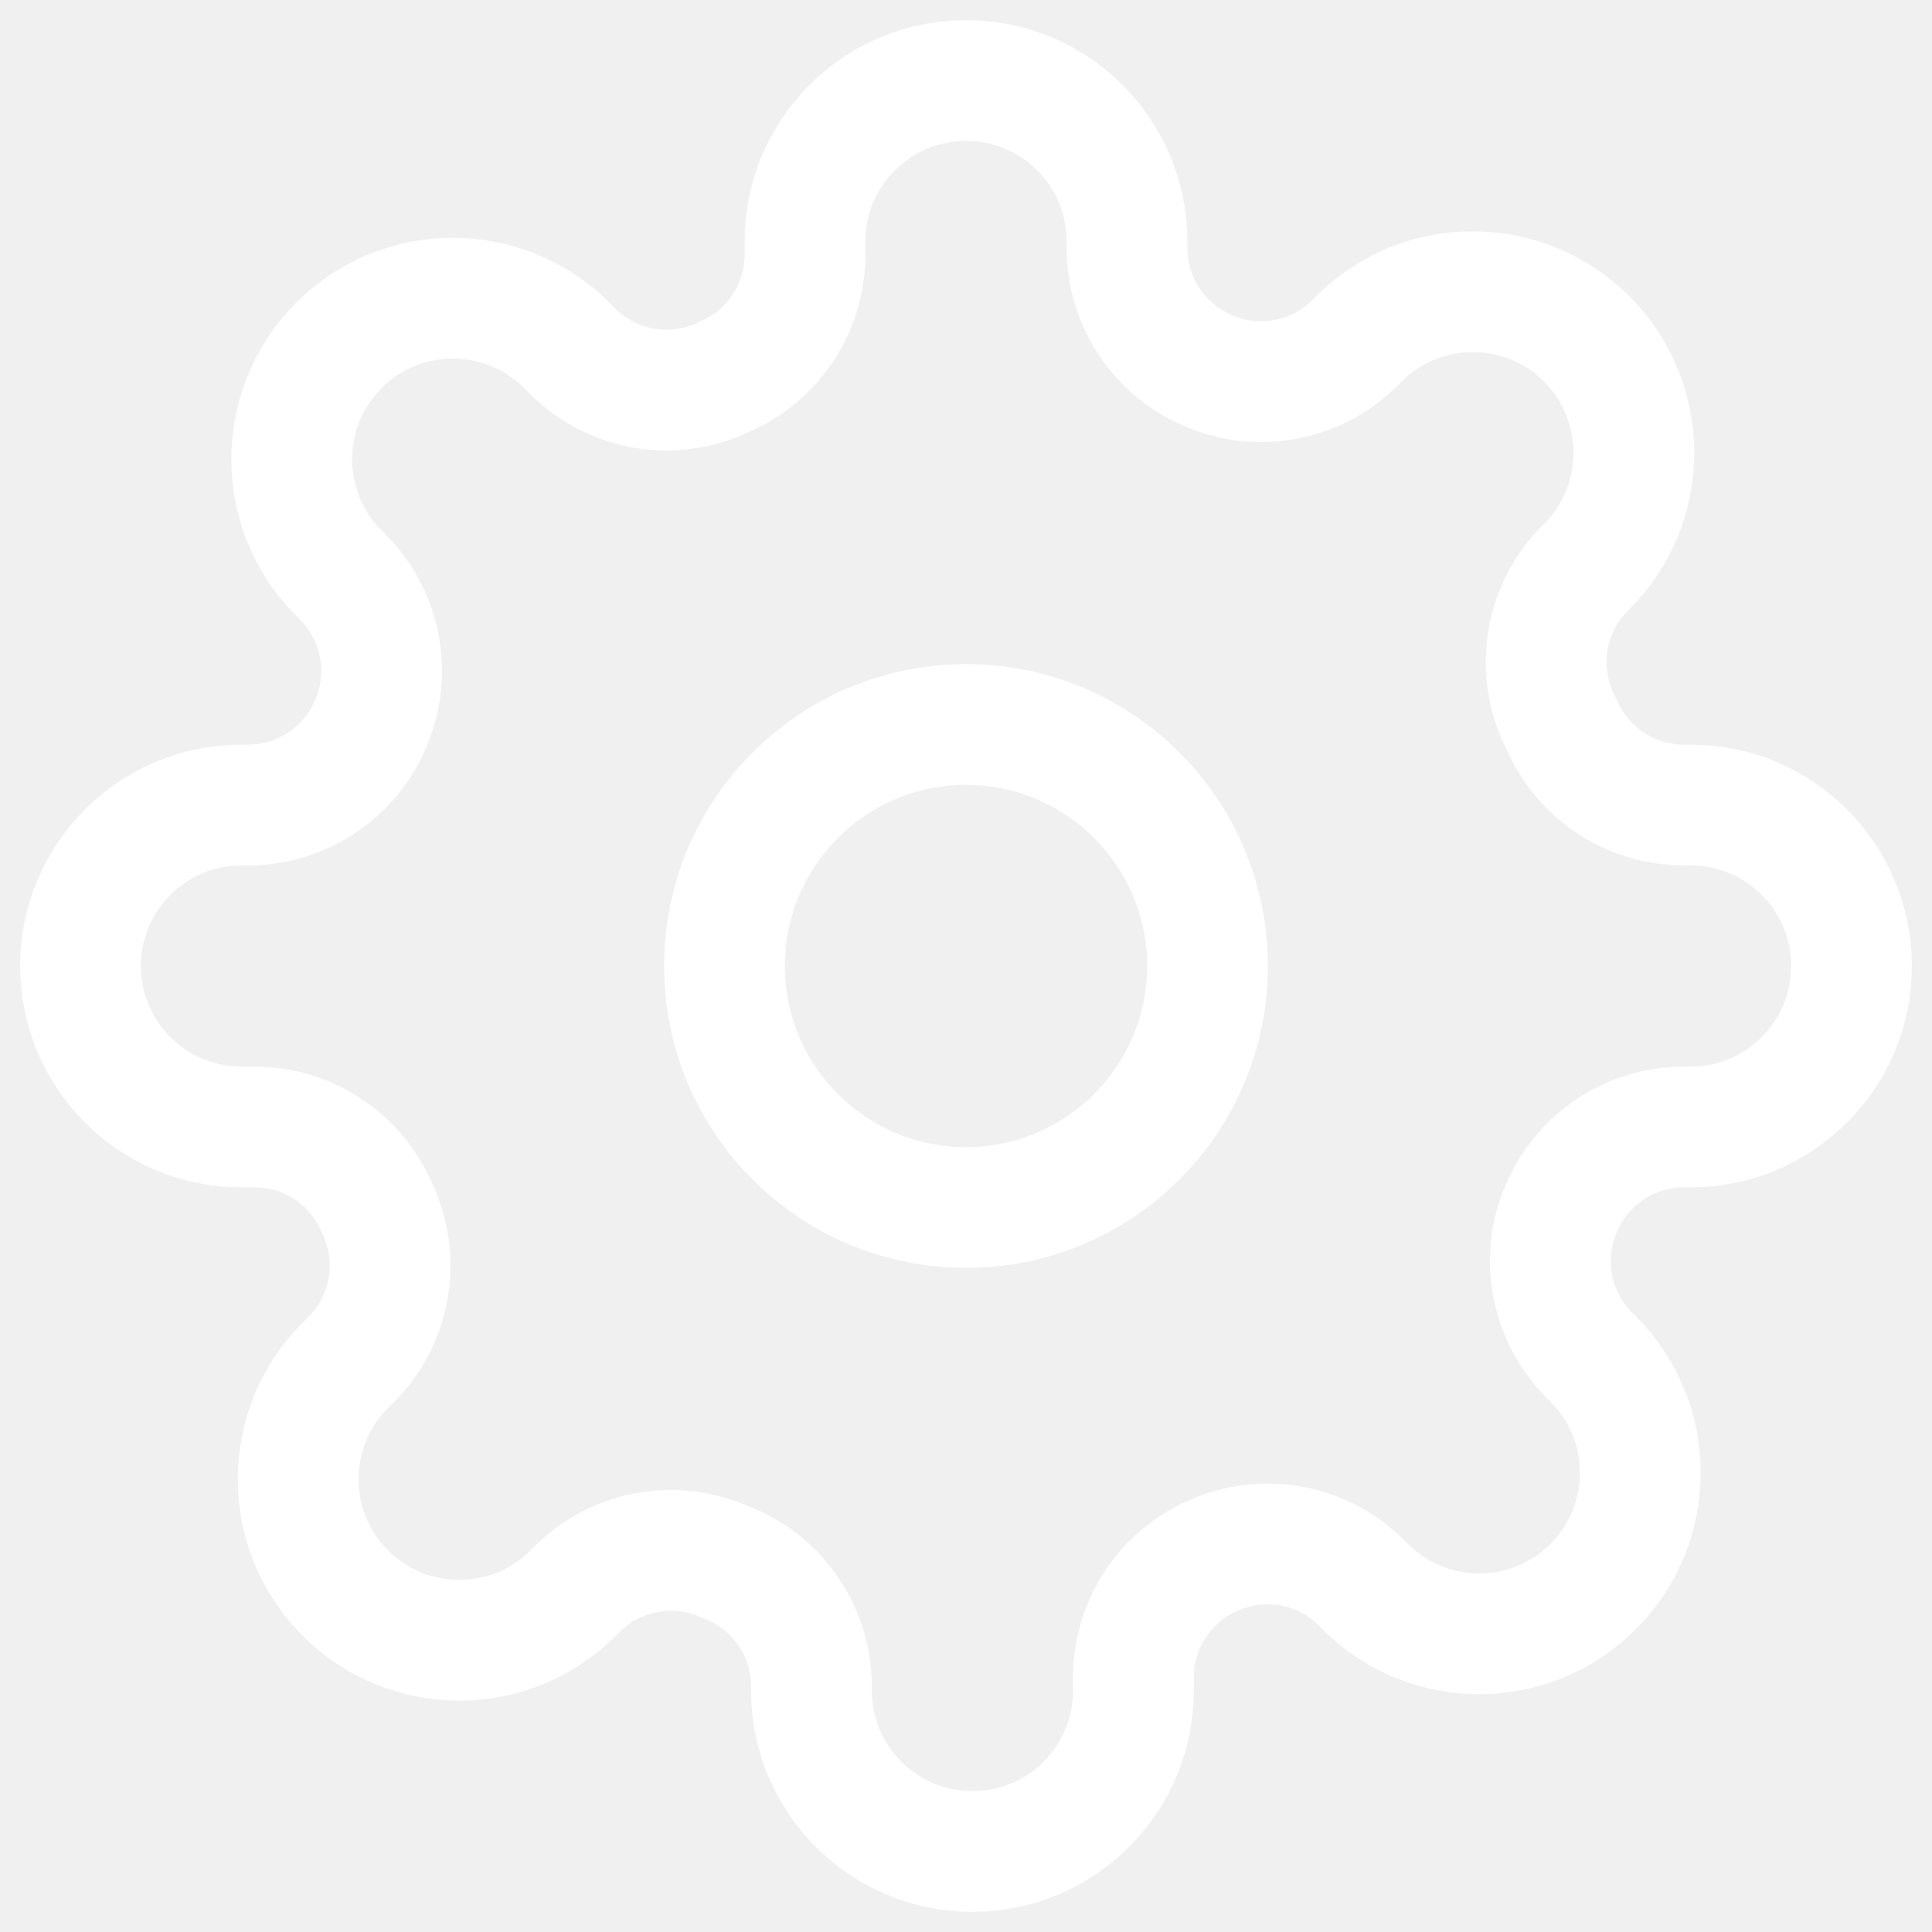
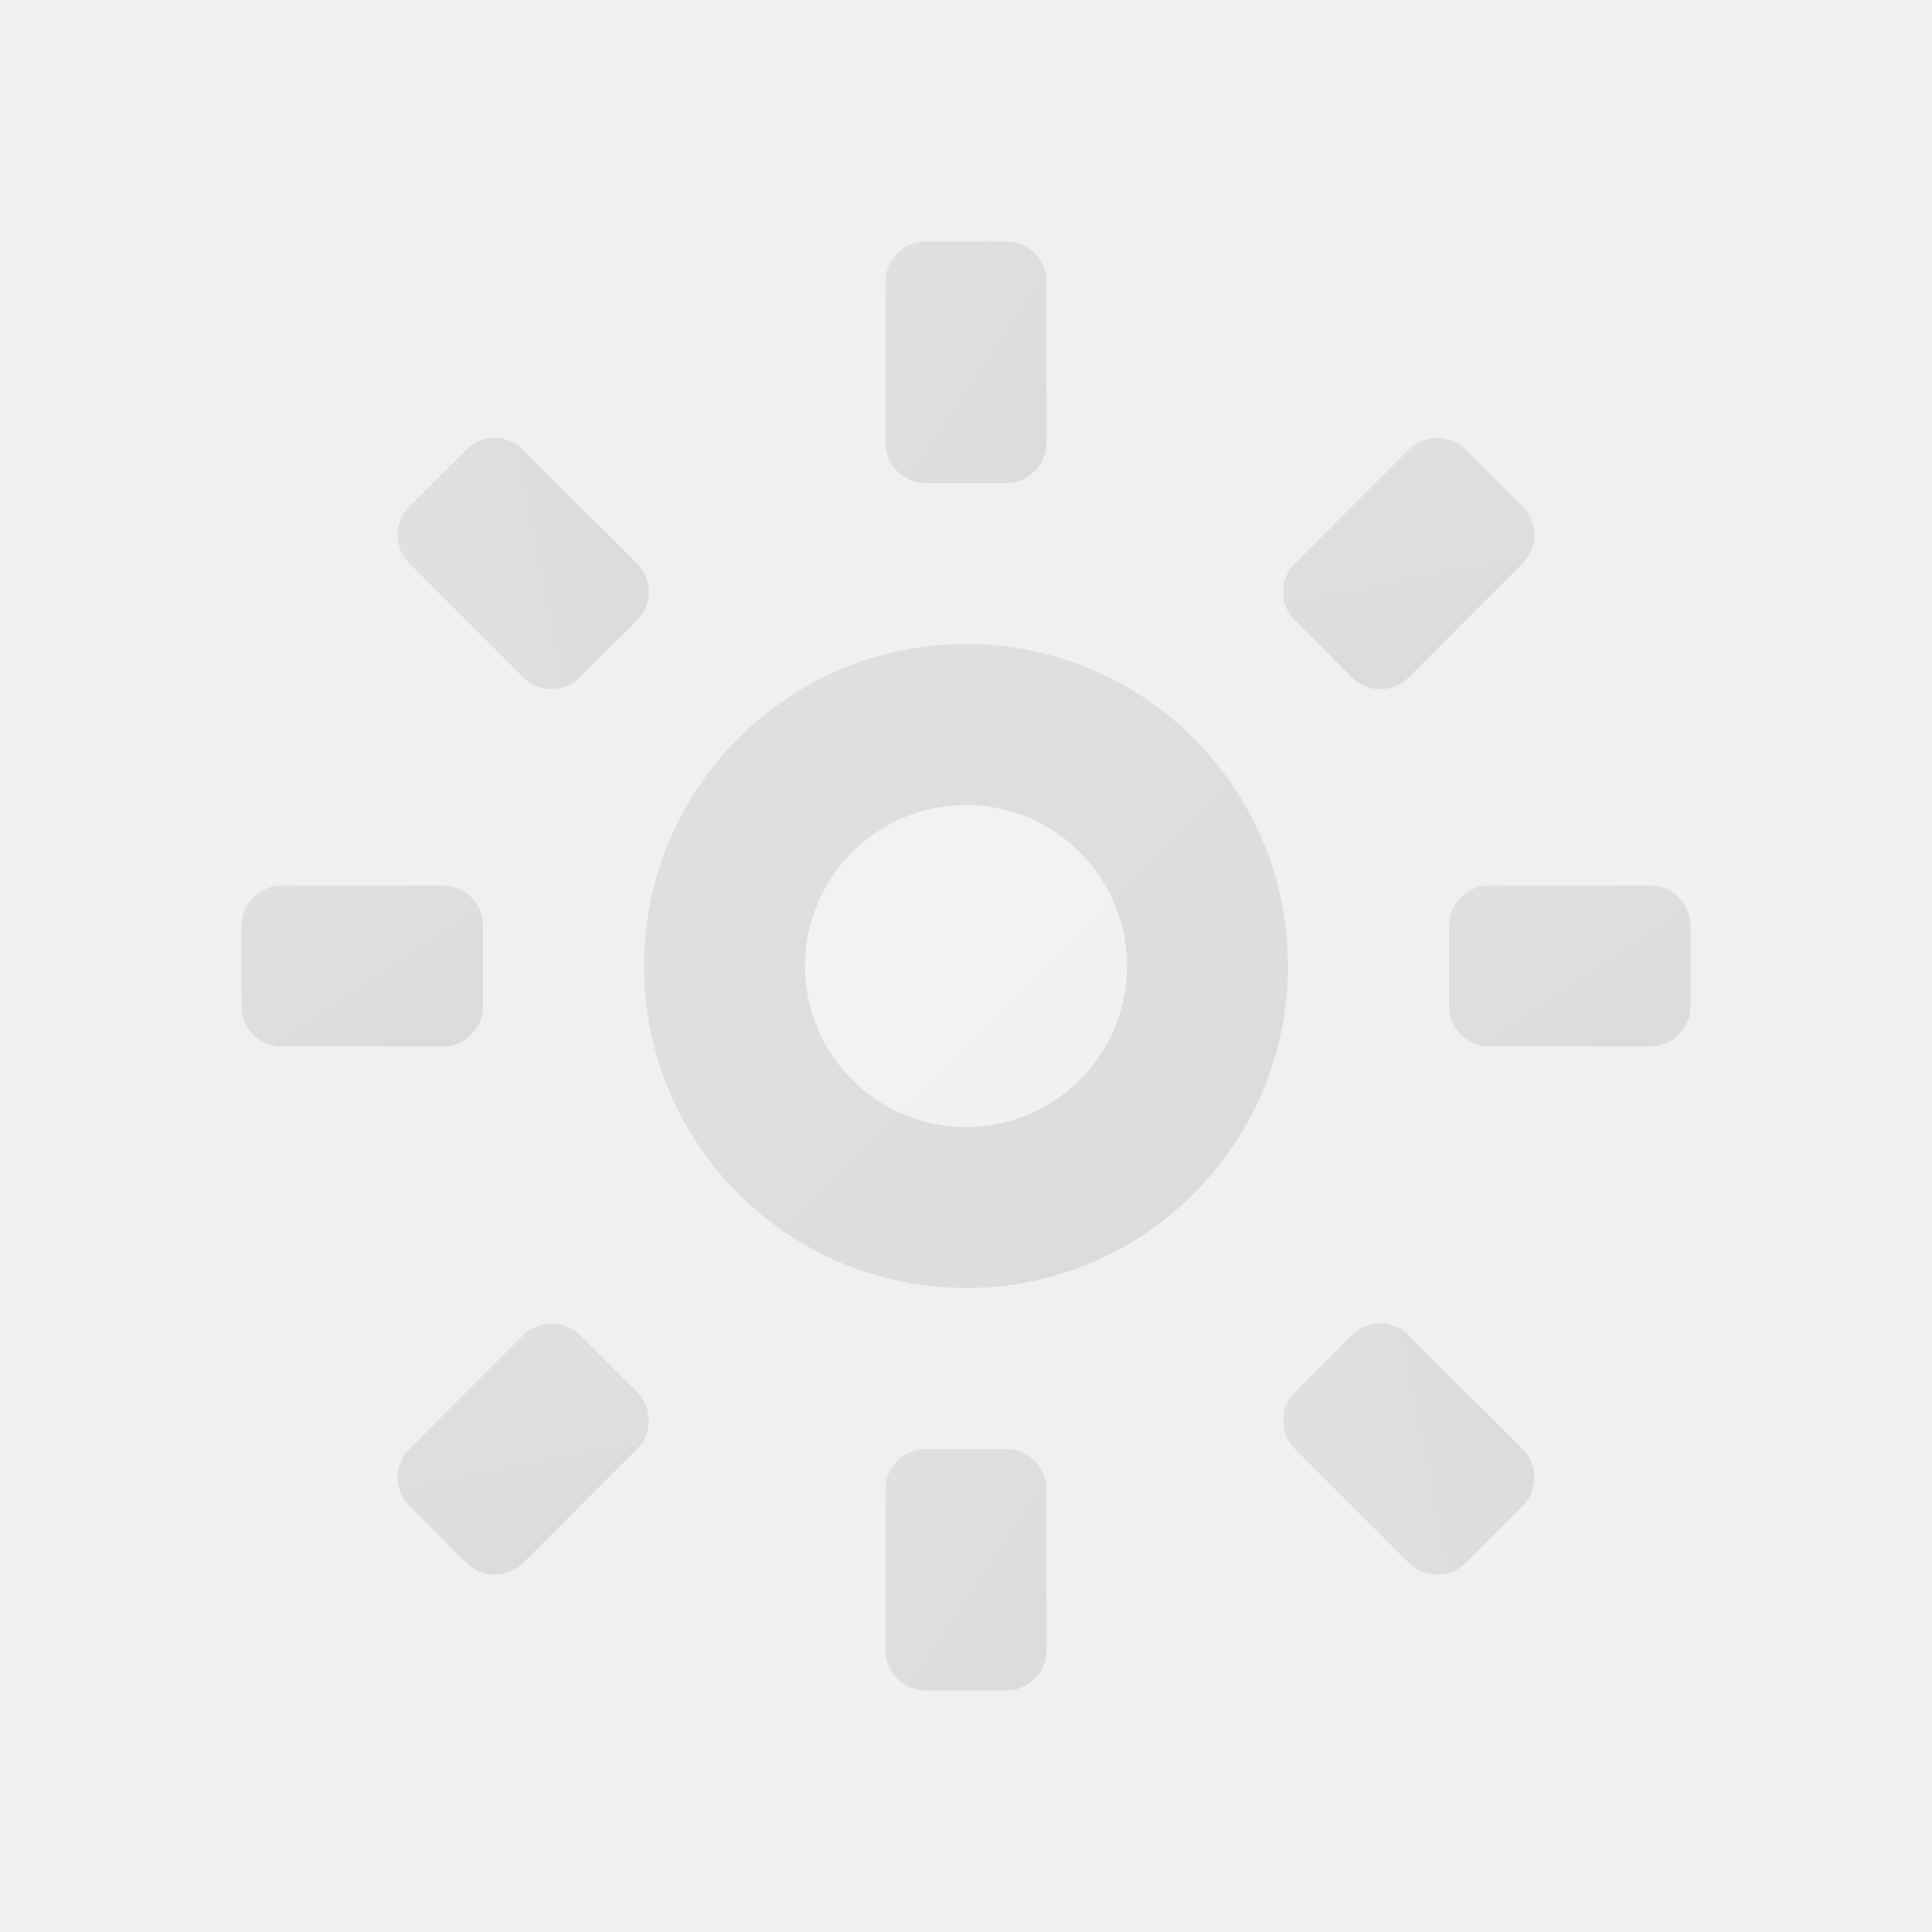
- <svg xmlns="http://www.w3.org/2000/svg" width="24" height="24" viewBox="0 0 24 24">
-   <path fill="none" stroke="#FFFFFF" stroke-width="1.5" stroke-linejoin="round" d="M12 15a3 3 0 1 0 0-6 3 3 0 0 0 0 6z" />
-   <path fill="none" stroke="#FFFFFF" stroke-width="1.5" stroke-linecap="round" d="M19.4 15a1.65 1.65 0 0 0 .33 1.82l.06.06a2 2 0 1 1-2.83 2.83l-.06-.06a1.65 1.65 0 0 0-1.82-.33 1.65 1.65 0 0 0-1 1.51V21a2 2 0 0 1-4 0v-.09A1.65 1.65 0 0 0 9 19.4a1.65 1.65 0 0 0-1.82.33l-.06.06a2 2 0 1 1-2.83-2.83l.06-.06A1.65 1.65 0 0 0 4.68 15a1.65 1.65 0 0 0-1.51-1H3a2 2 0 0 1 0-4h.09A1.65 1.65 0 0 0 4.6 9a1.65 1.65 0 0 0-.33-1.82l-.06-.06a2 2 0 1 1 2.83-2.83l.06.06A1.65 1.65 0 0 0 9 4.68a1.65 1.65 0 0 0 1-1.51V3a2 2 0 0 1 4 0v.09a1.65 1.65 0 0 0 1 1.51 1.65 1.65 0 0 0 1.82-.33l.06-.06a2 2 0 1 1 2.83 2.83l-.06.06A1.65 1.65 0 0 0 19.4 9a1.65 1.65 0 0 0 1.51 1H21a2 2 0 0 1 0 4h-.09a1.65 1.65 0 0 0-1.51 1z" />
+ <svg xmlns="http://www.w3.org/2000/svg" viewBox="0 0 24 24" width="100" height="100">
+   <defs>
+     <linearGradient id="g" x1="0" y1="0" x2="24" y2="24">
+       <stop offset="0%" stop-color="#E0E0E0" />
+       <stop offset="100%" stop-color="#757575" />
+     </linearGradient>
+   </defs>
+   <circle cx="12" cy="12" r="4" fill="url(#g)" />
+   <circle cx="12" cy="12" r="2" fill="#fff" opacity="0.6" />
+   <rect x="11" y="3" width="2" height="3" rx="0.5" fill="url(#g)" />
+   <rect x="11" y="18" width="2" height="3" rx="0.5" fill="url(#g)" />
+   <rect x="3" y="11" width="3" height="2" rx="0.5" fill="url(#g)" />
+   <rect x="18" y="11" width="3" height="2" rx="0.5" fill="url(#g)" />
+   <rect x="5.5" y="5.5" width="2" height="3" rx="0.5" fill="url(#g)" transform="rotate(-45 6.5 7)" />
+   <rect x="16.5" y="16.5" width="2" height="3" rx="0.5" fill="url(#g)" transform="rotate(-45 17.5 18)" />
+   <rect x="16.5" y="5.5" width="2" height="3" rx="0.5" fill="url(#g)" transform="rotate(45 17.5 7)" />
+   <rect x="5.5" y="16.5" width="2" height="3" rx="0.5" fill="url(#g)" transform="rotate(45 6.5 18)" />
</svg>
